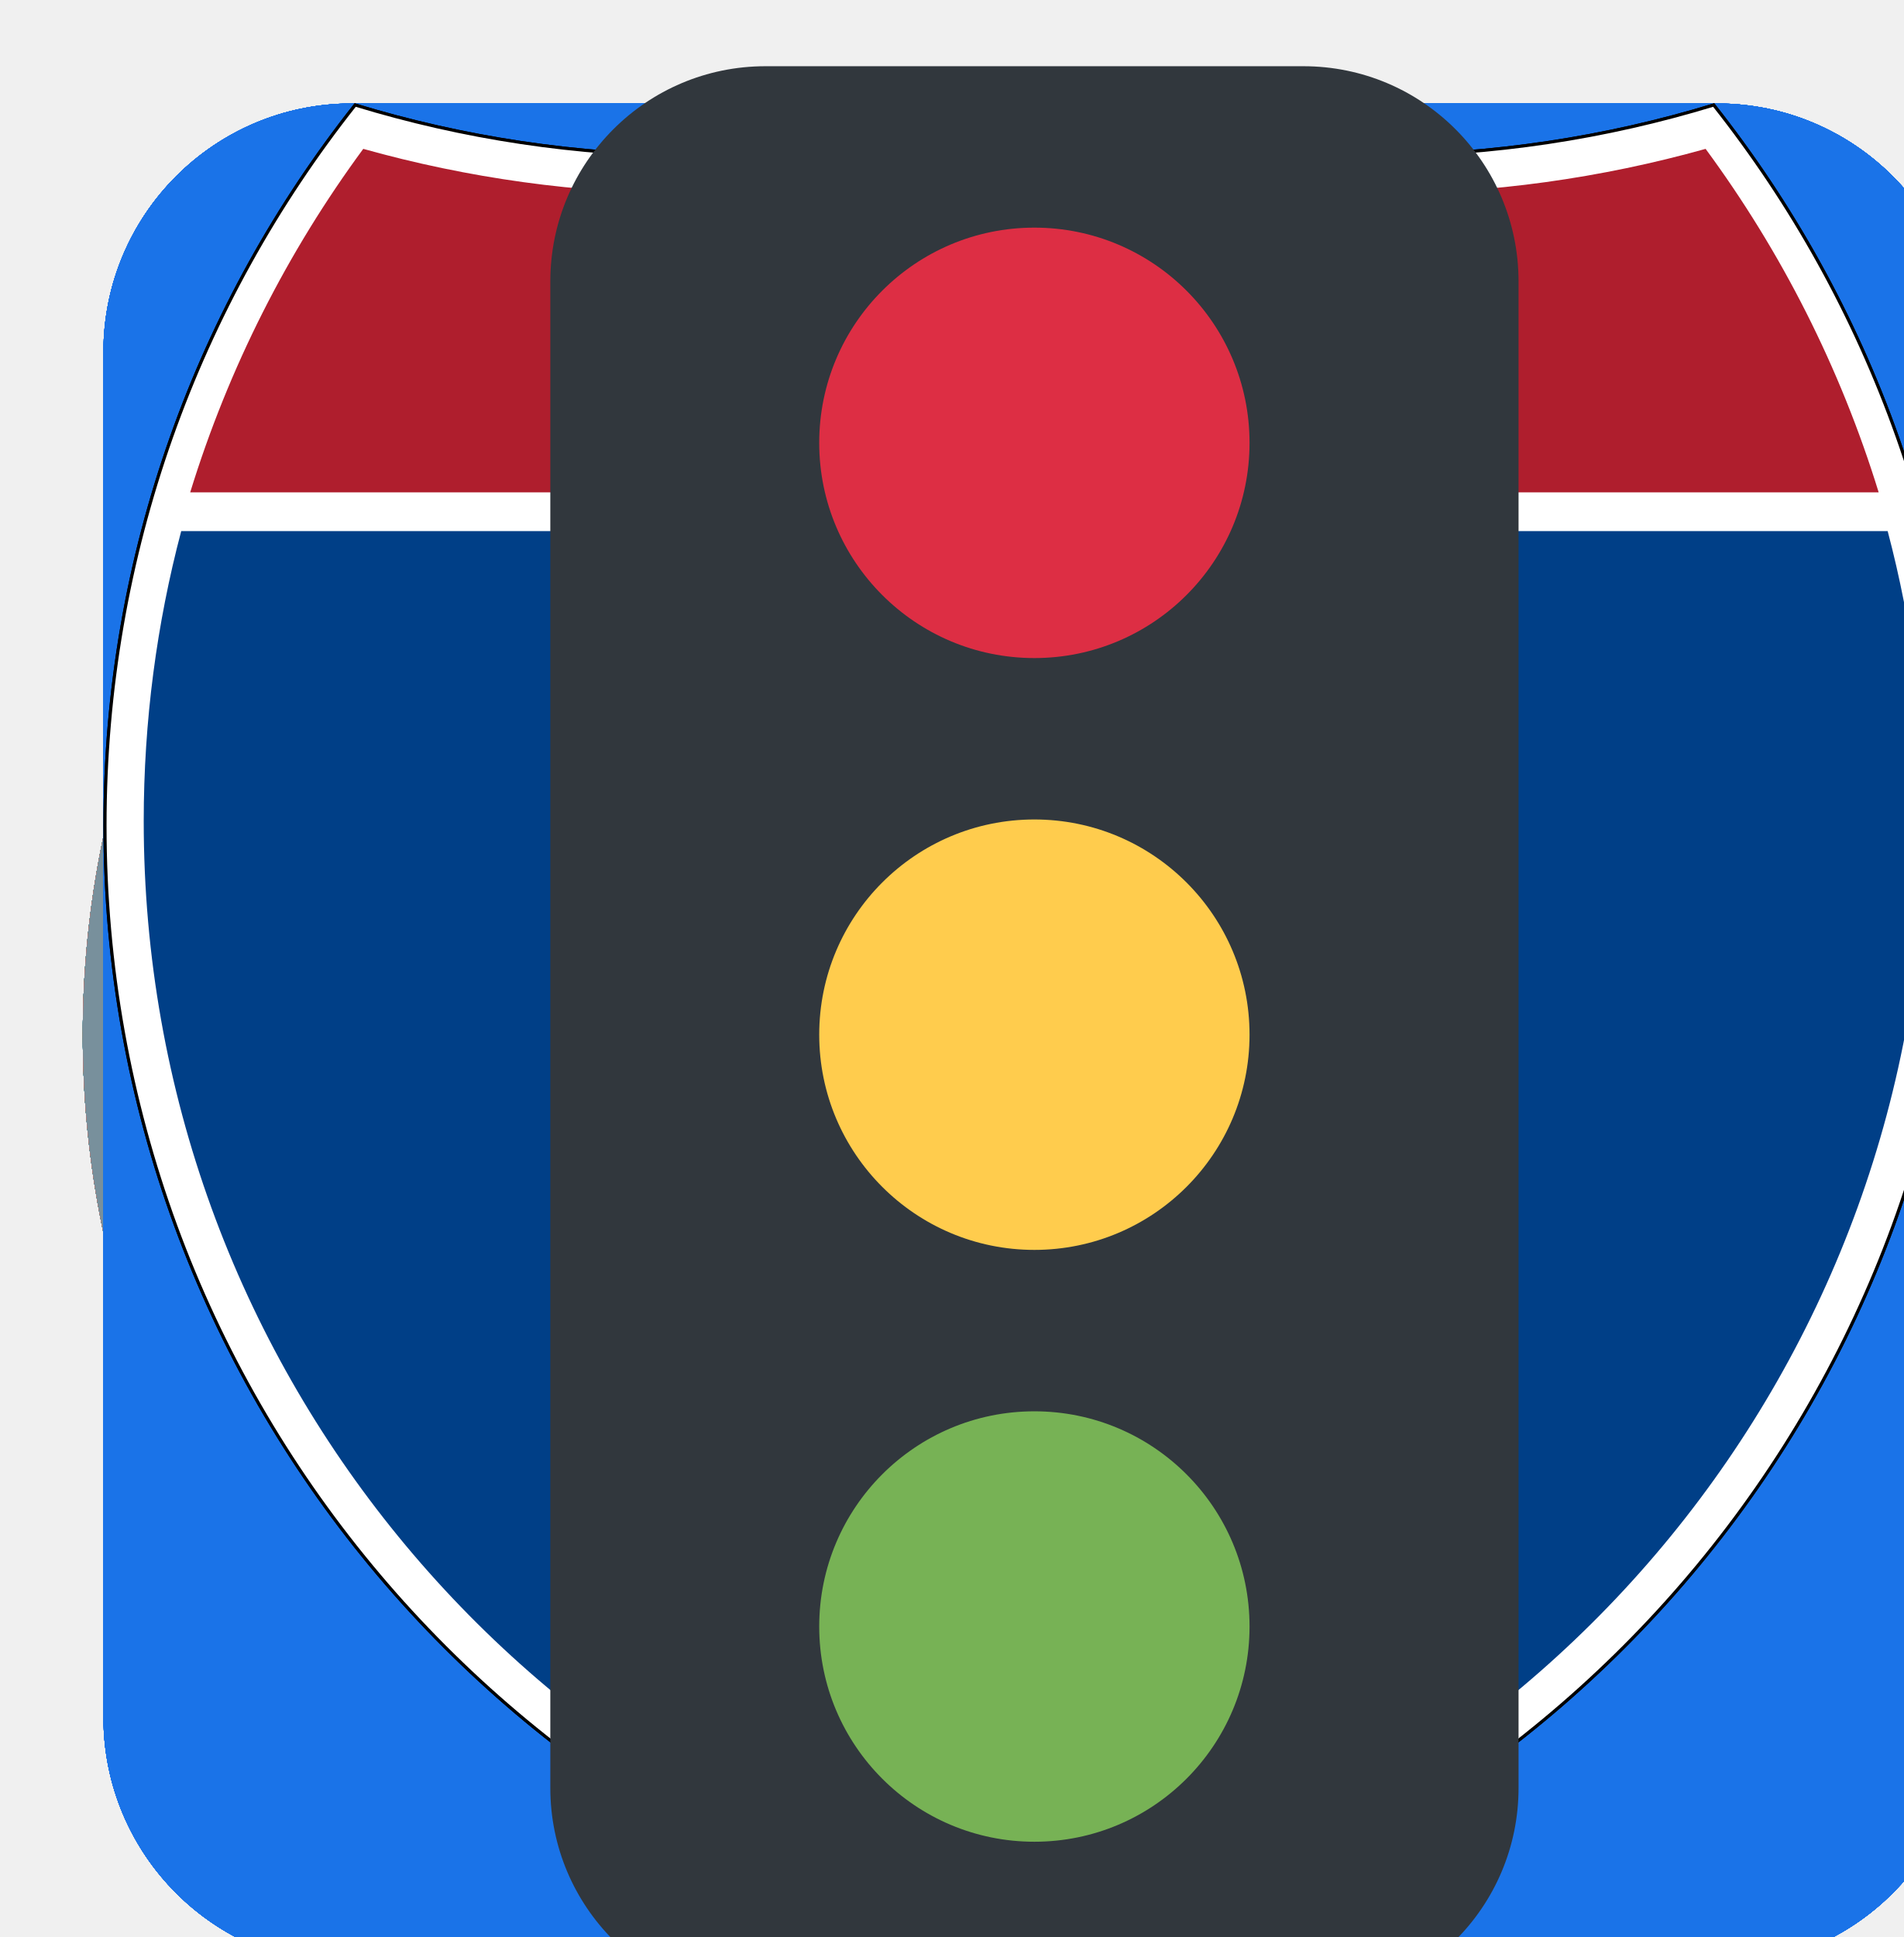
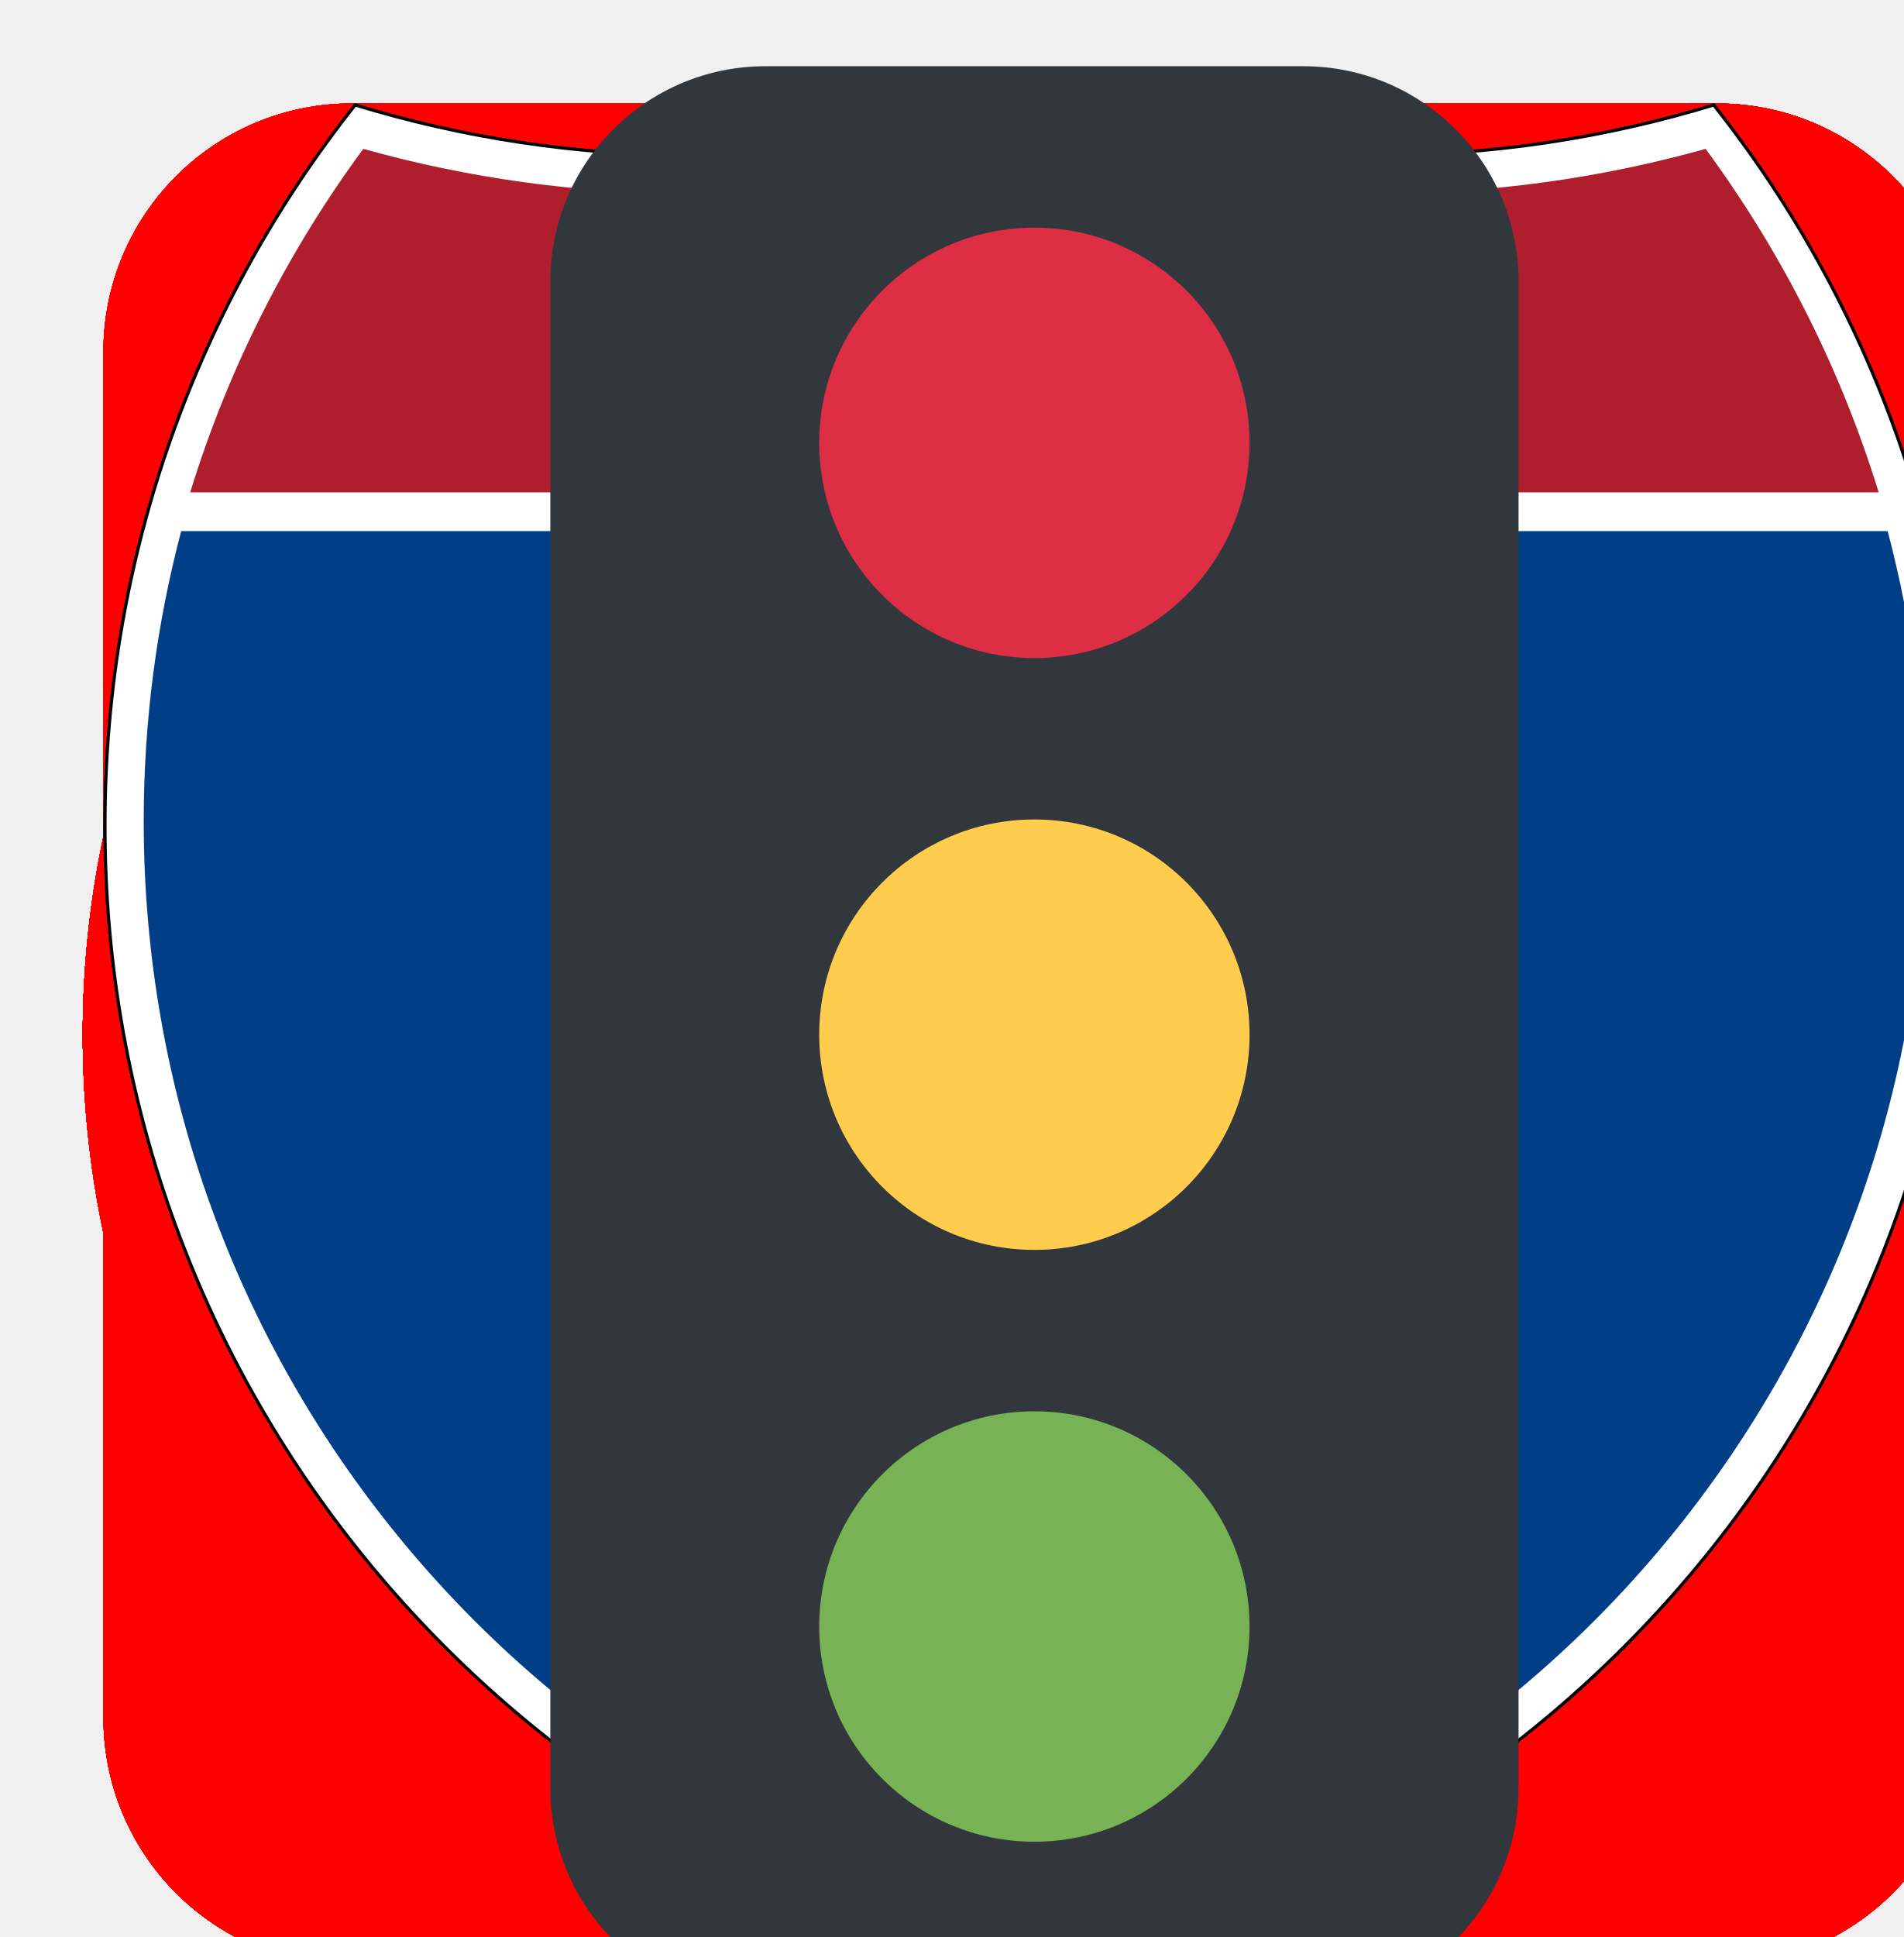
<svg xmlns="http://www.w3.org/2000/svg" class="reflow-icons" width="100%" height="100%">
  <style type="text/css">
  
-     .icon { fill: #FFFFFF }
-     .food .poi-bg { fill: #F68C30 }
-     .shop .poi-bg { fill: #5491F5 }
-     .service .poi-bg { fill: #9398DD }
-     .lodging .poi-bg { fill: #F06292 }
-     .generic .poi-bg { fill: #78909C }
-     .medical .poi-bg { fill: #EE675C }
-     .culture .poi-bg { fill: #12A7BC }
-     .outdoor .poi-bg { fill: #34A853 }
-     .public .poi-bg { fill: #1A73E8 }
+     .icon { fill: #FFFF00; }
+     .poi-bg { fill: #FF0000; }
+     .preview .icon { fill: #FFFFFF }
+     .preview .food .poi-bg { fill: #F68C30 }
+     .preview .shop .poi-bg { fill: #5491F5 }
+     .preview .service .poi-bg { fill: #9398DD }
+     .preview .lodging .poi-bg { fill: #F06292 }
+     .preview .generic .poi-bg { fill: #78909C }
+     .preview .medical .poi-bg { fill: #EE675C }
+     .preview .culture .poi-bg { fill: #12A7BC }
+     .preview .outdoor .poi-bg { fill: #34A853 }
+     .preview .public .poi-bg { fill: #1A73E8 }

  
</style>
  <svg id="restaurant" class="food" width="64" height="64" viewBox="-25 -25 50 50">
    <circle class="poi-bg" cx="0" cy="0" r="23" />
    <g class="icon" transform="scale(4.25) translate(-209.55, -648.3)">
      <path d="M209.026,647.044c0,0.262-0.237,0.539-0.545,0.539v4.402c0,0.625-0.853,0.625-0.853,0v-4.402   c-0.3,0-0.561-0.23-0.561-0.578v-2.422c0-0.211,0.305-0.219,0.305,0.008v1.791h0.255h0.294h-0.022v-1.805   c0-0.201,0.285-0.209,0.285,0.008v1.797h0.545v-1.805c0-0.199,0.297-0.207,0.297,0.008V647.044z" />
      <path d="M211.697,645.148v6.836c0,0.611-0.854,0.602-0.854,0v-2.711h-0.455v-4.125   C210.389,644.189,211.697,644.189,211.697,645.148z" />
    </g>
  </svg>
  <svg id="cafe" class="food" width="64" height="64" viewBox="-25 -25 50 50">
    <circle class="poi-bg" cx="0" cy="0" r="23" />
    <path class="icon" transform="scale(0.65) translate(-25, -25)" d="M37 7h-28v27c0 2.2 1.8 4 4 4h20c2.2 0 4-1.8 4-4v-5c6.076 0 11-4.925 11-11s-4.924-11-11-11zm0 17v-12c3.314 0 6 2.686 6 6 0 3.313-2.686 6-6 6zm-35 16v2.301c0 1.896 2.069 2.699 4.6 2.699h36.8c2.53 0 4.6-.803 4.6-2.699v-2.301h-46z" />
  </svg>
  <svg id="bar" class="food" width="64" height="64" viewBox="-25 -25 50 50">
    <circle class="poi-bg" cx="0" cy="0" r="23" />
    <path class="icon" transform="scale(2.0) translate(-7.5, -7.5)" d="M7.5,1c-2,0-7,0.25-6.5,0.75L7,8v4 c0,1-3,0.5-3,2h7c0-1.5-3-1-3-2V8l6-6.25C14.5,1.25,9.5,1,7.5,1z M7.5,2c2.5,0,4.75,0.25,4.75,0.25L11.5,3h-8L2.75,2.25 C2.75,2.25,5,2,7.5,2z" />
  </svg>
  <svg id="bakery" class="food" width="64" height="64" viewBox="-25 -25 50 50">
    <circle class="poi-bg" cx="0" cy="0" r="23" />
    <path class="icon" transform="scale(0.65) translate(-25, -25)" d="M37.833 14.812c.333 5.205-2.192 8.854-2.192 8.854.328-4.009-1.297-9.55-1.297-9.55-1.388-.272-3.606.02-3.606.02.32 4.324-1.879 8.1-3.503 9.49.803-4.795-.475-8.423-.475-8.423-2.197-.554-5.346-.215-5.346-.215.684 5.101-2.13 8.854-2.13 8.854.466-3.556-1.434-8.117-1.434-8.117-1.613-.105-4.183.42-4.183.42 1.355 2.421.273 7.742.273 7.742-.739-4.351-3.223-6.917-3.223-6.917-14.244 6.066-10.492 14.423-3.527 16.912 6.571 2.344 27.744 3.499 37.217-.611 9.474-4.112 2.803-15.667-6.574-18.459z" />
  </svg>
  <svg id="grocery" class="shop" width="64" height="64" viewBox="-25 -25 50 50">
    <circle class="poi-bg" cx="0" cy="0" r="23" />
    <g class="icon" transform="scale(0.625) translate(-25, -25)">
      <circle cx="44" cy="42" r="4" />
      <circle cx="15" cy="42" r="4" />
      <path d="M47 33h-31.229l.667-1.082c.286-.464.37-1.025.233-1.553l-.651-2.506 28.983-1.506c1.099-.056 1.997-1.003 1.997-2.103v-13.25c0-1.1-.9-2-2-2h-33.881l-.391-1.503c-.229-.882-1.025-1.497-1.936-1.497h-6.792c-1.104 0-2 .896-2 2s.896 2 2 2h5.246l5.34 20.545-2.1 3.405c-.38.617-.397 1.392-.043 2.024.352.633 1.02 1.026 1.745 1.026h34.812c1.104 0 2-.896 2-2s-.896-2-2-2z" />
    </g>
  </svg>
  <svg id="convenience" class="shop" width="64" height="64" viewBox="-25 -25 50 50">
    <circle class="poi-bg" cx="0" cy="0" r="23" />
    <path class="icon" transform="scale(0.65) translate(-25, -25)" d="M41 19h-.272c-.074-.128-.16-.252-.266-.365l-11.544-12.368c.051-.247.082-.503.082-.767 0-1.933-1.424-3.5-3.182-3.5h-3.637c-1.757 0-3.181 1.567-3.181 3.5 0 .264.032.52.082.767l-11.544 12.368c-.105.113-.191.237-.266.365h-5.272v7h2v15c0 2.762 2.239 5 5 5h32c2.762 0 5-2.238 5-5v-15h2v-7h-7zm-18.818-10h3.637l.163-.018 9.349 10.018h-22.662l9.35-10.018.163.018zm-9.182 31c0 1.1-.9 2-2 2s-2-.9-2-2v-12c0-1.1.9-2 2-2s2 .9 2 2v12zm9 0c0 1.1-.9 2-2 2s-2-.9-2-2v-12c0-1.1.9-2 2-2s2 .9 2 2v12zm10 0c0 1.1-.9 2-2 2s-2-.9-2-2v-12c0-1.1.9-2 2-2s2 .9 2 2v12zm9 0c0 1.1-.9 2-2 2s-2-.9-2-2v-12c0-1.1.9-2 2-2s2 .9 2 2v12z" />
  </svg>
  <svg id="shop" class="shop" width="64" height="64" viewBox="-25 -25 50 50">
    <circle class="poi-bg" cx="0" cy="0" r="23" />
    <path class="icon" transform="scale(0.65) translate(-25, -26)" d="M34 11v-3.036c0-2.481-2.109-4.964-4.589-4.964h-8.343c-2.479 0-5.068 2.483-5.068 4.964v3.036h-5.312l-5.688 35h40.187l-5.778-35h-5.409zm-15-3.036c0-.929 1.14-1.964 2.068-1.964h8.343c.927 0 1.589 1.035 1.589 1.964v3.036h-12v-3.036z" />
  </svg>
  <svg id="clothes" class="shop" width="64" height="64" viewBox="-25 -25 50 50">
    <circle class="poi-bg" cx="0" cy="0" r="23" />
    <path class="icon" transform="scale(0.7) translate(-25, -26)" d="M47.36 14.75c.08.29-.021.61-.19.86l-5.39 8.02c-.2.31-.62.48-.971.48-.1 0-.38-.02-.489-.05l-4.32-1.06v19c0 .58-.41 1-1 1h-21c-.59 0-1-.42-1-1v-19l-3.88 1.07c-.45.14-.84-.04-1.09-.43l-5.35-8c-.17-.26-.22-.55-.14-.84.07-.3.28-.5.55-.64l10.91-5.16h5c.59 0 1 .41 1 1 0 2.06 2.89 3.52 4.95 3.52s5.05-1.45 5.05-3.52c0-.58.41-1 1-1h5l10.8 5.06c.28.14.48.39.56.69z" />
  </svg>
  <svg id="hardware" class="shop" width="64" height="64" viewBox="-25 -25 50 50">
    <circle class="poi-bg" cx="0" cy="0" r="23" />
    <path class="icon" transform="scale(0.6) translate(-24, -26)" d="M12.551 49.485c-.34.596-1.308.69-2.162.2l-5.346-3.043c-.85-.485-1.265-1.362-.924-1.957l22.737-36.043c3.27-5.286-8.16-4.82-10.966-3.264 2.122-3.805 8.885-5.061 13.271-5.378l1.276.083c2.479 1.235 6.034 3.088 8.377 4.642 1.721 2.703 3.536 4.126 6.106 4.119 3.354 2.57-1.885 9.581-5.181 6.334.018-1.604-4.636-5.754-7.896-2.335l-19.292 36.642z" />
  </svg>
  <svg id="pharmacy" class="shop" width="64" height="64" viewBox="-25 -25 50 50">
    <circle class="poi-bg" cx="0" cy="0" r="23" />
    <path class="icon" transform="scale(0.09) translate(-260, -265)" d="M315.562,449.438h-114.75    c-5.279,0-9.562-4.285-9.562-9.562s4.284-9.562,9.562-9.562h114.75c5.278,0,9.562,4.285,9.562,9.562    S320.841,449.438,315.562,449.438z M340.157,411.188h-5.47h-153h-3.31c-55.615-57.375-56.83-133.875-52.718-181.688h264.766    C392.885,267.75,392.933,363.375,340.157,411.188z M397.092,166.416c-4.915,9.505-13.034,14.717-22.367,18.188l-9.964,16.208    h-69.137l24.557-44.418c-2.562-9.62-1.702-19.383,3.213-28.888c10.51-20.292,35.62-27.884,55.923-17.394    C399.598,120.611,407.592,146.124,397.092,166.416z M277.312,258.187L239.062,258.187 239.062,296.438 200.5,296.438 200.5,334.688 239.062,334.688 239.062,373.062 277.312,373.062 277.312,334.688 315.5,334.688 315.5,296.438 277.312,296.438" />
  </svg>
  <svg id="liquor" class="shop" width="64" height="64" viewBox="-25 -25 50 50">
    <circle class="poi-bg" cx="0" cy="0" r="23" />
    <path class="icon" transform="scale(0.57) translate(-25, -25)" d="M14 16c3 1 5 3.548 5 6.908v25.817c0 .794.803 1.275-.017 1.275h-14.801c-.818 0-1.182-.481-1.182-1.274v-25.818c0-3.368 2-6.154 5-6.908v-12h6v12zm-6-16h6v2h-6zm27.255 4.785c-.457-.065-.808-.436-.808-.883 0-.327.196-.612.481-.774-.285-.15-.481-.678-.481-1.008 0-.496.418-1.12.936-1.12h4.684c.521 0 .936.624.936 1.119 0 .345-.195.747-.492.892.285.155.492.494.492.833 0 .448-.338.847-.793.907l5.965 14.6c.35.949.825 2.016.825 3.064v25.585c0 .976.026 2-1 2h-15.089c-1.042 0-.911-1.024-.911-2v-26c0-1.047.195-1.686.547-2.636l4.708-14.579z" />
  </svg>
  <svg id="bike_shop" class="shop" width="64" height="64" viewBox="-25 -25 50 50">
    <circle class="poi-bg" cx="0" cy="0" r="23" />
    <path class="icon" transform="scale(0.7) translate(-25, -27)" d="M40.909 22.651c-1.266 0-2.469.26-3.562.727l-3.076-5.271 2.318-3.973c.315-.542.132-1.238-.409-1.555-.238-.138-.503-.388-.754-.347l-.197-.232h-4.547c-.627 0-1.136.873-1.136 1.5 0 .628.509 1.5 1.136 1.5h2.947l-1.327 2h-13.278l2.652-5h1.051c.627 0 1.136-.372 1.136-1s-.509-1-1.136-1h-5.683c-.626 0-1.136.372-1.136 1s.509 1 1.136 1h1.999l-6.389 11.165c-1.094-.467-2.299-.62-3.564-.62-5.02 0-9.09 4.124-9.09 9.144 0 5.021 4.07 9.117 9.091 9.117s9.091-4.057 9.091-9.078c0-2.94-1.402-5.541-3.57-7.204l2.433-4.166 6.974 11.956.027.038.03.045.023.034.09.104.011.013.031.028.032.026.088.07.037.024.029.019.012.007.004.004.096.047.011.005.023.012.008.002.073.026.068.022.014.004.025.004.044.009.204.021.001.062.004.059h6.891c.562 4 4.378 7.895 9.013 7.895 5.021 0 9.091-4.101 9.091-9.122.001-5.02-4.069-9.121-9.09-9.121zm-25 9.091c0 3.767-3.052 6.819-6.818 6.819-3.766 0-6.818-3.053-6.818-6.819 0-3.765 3.052-6.817 6.818-6.817.847 0 1.655.161 2.403.444l-3.385 5.802c-.316.541-.132 1.237.41 1.555.18.104.377.154.571.154.391 0 .771-.202.983-.563l3.386-5.806c1.496 1.251 2.45 3.13 2.45 5.231zm9.091-2.498l-5.976-10.244h11.953l-5.977 10.244zm7.954-8.685l2.434 4.268c-1.882 1.444-3.182 3.173-3.492 6.173h-4.918l5.976-10.441zm3.587 6.345l2.391 4.096h-4.738c.274-2 1.126-3.075 2.347-4.096zm4.368 11.719c-3.377 0-6.175-2.623-6.716-5.623h6.713l.005-.059.203-.053.046-.023.189-.066.021-.016.113-.058.027-.021.101-.073.078-.066.076-.083.068-.085.057-.092.052-.095.039-.104.031-.104.017-.104.013-.123.003-.035-.005-.064-.014-.124-.023-.106-.033-.104-.052-.113-.027-.059-3.385-5.802c.75-.283 1.557-.444 2.403-.444 3.767 0 6.819 3.083 6.819 6.848.001 3.767-3.052 6.851-6.819 6.851z" />
  </svg>
  <svg id="fuel" class="shop" width="64" height="64" viewBox="-25 -25 50 50">
    <circle class="poi-bg" cx="0" cy="0" r="23" />
    <g class="icon" transform="scale(0.08) translate(-295, -280)">
      <path d="M 249,111.75 C 240.518,111.75 232.062,117.881 232.062,127.688 L 231.875,442.938 L 249.312,442.938 L 249.469,467.875 L 409.562,467.781 L 409.688,442.938 L 424.688,443.062 L 424.688,124.438 C 424.688,117.641 420.751,111.75 413.344,111.75 L 249,111.75 z M 275.781,146.594 L 380.688,146.594 C 386.496,146.594 391.063,148.959 391.062,156.969 L 391.062,239.844 C 391.062,245.457 388.062,249.531 381.656,249.531 L 276.062,249.25 C 269.964,249.25 264.719,244.745 264.719,238.188 L 265.25,156.688 C 265.25,150.164 269.77,146.594 275.781,146.594 z" id="path1897" />
      <path d="M 232.832,220.108 L 216.81,220.013 C 216.707,285.206 217.182,413.868 217.453,416.069 C 218.033,420.769 217.682,425.637 216.476,430.072 C 191.359,493.346 110.088,464.284 121.627,402.716 C 146.972,341.645 182.511,300.321 200.198,228.29 L 201.773,281.835 C 185.855,312.811 157.772,367.212 135.993,412.685 C 134.158,454.669 184.102,468.501 199.743,423.437 C 206.714,344.556 199.481,258.572 199.35,176.14 C 209.515,145.923 220.73,143.03 232.112,144.469" />
    </g>
  </svg>
  <svg id="dentist" class="service" width="64" height="64" viewBox="-25 -25 50 50">
    <circle class="poi-bg" cx="0" cy="0" r="23" />
    <path class="icon" transform="scale(0.65) translate(-25, -25)" d="M24.847 27.268c3.547 0 5.191 2.69 5.536 6.512.081.914-.001 2.247-.12 3.791-.398 5.128-.856 11.429 2.557 11.429 2.89 0 4.371-5.54 5.229-11.856.826-6.252-.051-9.363.382-12.14.821-5.26 5.412-9.976 3.994-16.683-.786-3.721-2.836-5.47-4.864-6.207-4.674-1.701-7.694 1.577-12.714 1.577-5.019 0-8.037-3.278-12.713-1.577-2.027.736-4.078 2.486-4.866 6.207-1.415 6.707 3.175 11.422 3.999 16.683.429 2.776-.443 5.888.382 12.14.856 6.316 2.34 11.856 5.227 11.856 3.411 0 2.956-6.301 2.558-11.429-.116-1.545-.204-2.878-.121-3.792.344-3.821 2.012-6.511 5.534-6.511z" />
  </svg>
  <svg id="scissor" class="service" width="64" height="64" viewBox="-25 -25 50 50">
    <circle class="poi-bg" cx="0" cy="0" r="23" />
    <path class="icon" transform="scale(2.0) translate(-7.5, -7.5)" d="M15,3c0,0-2-0.6-3.5,0.5l-4.3,3C6.4,5.9,5.2,5.2,4,4.8V4c0-1.1-0.9-2-2-2C0.9,2,0,2.9,0,4v1.5 C0,6,0.5,6,0.5,6H2h0.5C4.5,6,6,7.5,6,7.5S4.5,9,2.5,9H2H0.5C0.5,9,0,9,0,9.5V11c0,1.1,0.9,2,2,2c1.1,0,2-0.9,2-2v-0.8 c1.2-0.4,2.4-1.1,3.2-1.7l4.3,3C13,12.6,15,12,15,12L8.5,7.5L15,3z M3,5H2H1V4c0-0.6,0.4-1,1-1c0.6,0,1,0.4,1,1V5z M3,11 c0,0.6-0.4,1-1,1c-0.6,0-1-0.4-1-1v-1h1h1V11z M7.25,8c-0.276,0-0.5-0.224-0.5-0.5S6.974,7,7.25,7s0.5,0.224,0.5,0.5 S7.526,8,7.25,8z" />
  </svg>
  <svg id="bank" class="service" width="64" height="64" viewBox="-25 -25 50 50">
    <circle class="poi-bg" cx="0" cy="0" r="23" />
    <path class="icon" transform="scale(0.725) translate(-22, -25)" d="M34.682 25.801c-1.438-1.134-3.596-2.04-6.474-2.717l-2.208-.521v-9.43l.299.122c1.874.949 2.881 2.745 3.019 4.745h7.516c-.137-4-1.615-6.958-4.434-9.048-1.873-1.389-4.009-2.282-6.4-2.732v-5.22h-7v5.06c-3.237.4-5.804 1.442-7.689 3.136-2.468 2.218-3.701 5.002-3.701 8.354 0 3.673 1.261 6.373 3.783 8.1 1.412.979 3.957 1.888 7.607 2.73v10.216c-1.331-.367-2.374-.971-3.109-1.844-.709-.848-1.184-1.752-1.426-3.752h-7.465c0 4 1.411 6.87 4.234 9.096 2.038 1.606 4.632 2.582 7.766 3.005v3.899h7v-3.833c3.333-.399 6.024-1.463 8.062-3.204 2.643-2.26 3.965-5.1 3.965-8.519 0-3.335-1.115-5.882-3.345-7.643zm-18.014-5.817c-1.215-.66-1.822-1.662-1.822-3 0-1.456.616-2.597 1.848-3.409.65-.429 1.424-.741 2.306-.947v8.224c-1.085-.316-1.868-.606-2.332-.868zm10.475 18.407c-.347.12-.734.219-1.143.306v-8.697c1.205.357 2.156.746 2.848 1.164 1.092.677 1.639 1.64 1.639 2.875-.001 2.116-1.116 3.573-3.344 4.352z" />
  </svg>
  <svg id="gym" class="service" width="64" height="64" viewBox="-25 -25 50 50">
    <circle class="poi-bg" cx="0" cy="0" r="23" />
    <path class="icon" transform="scale(0.065) translate(-240, -240)" d="M472.615,141.585l-46.743-46.743l8.914-8.914c13.272-13.272,13.272-34.788,0-48.06c-13.272-13.272-34.789-13.272-48.06,0    l-8.914,8.914L331.071,0.038l-48.138,48.14L240.764,6.007l-48.137,48.138l88.911,88.913l-138.523,138.52l-88.911-88.909    L5.968,240.805l42.169,42.168L0,331.11l46.741,46.741l-8.914,8.916c-13.272,13.272-13.272,34.789,0,48.06s34.789,13.272,48.061,0    l8.914-8.913l46.665,46.663l48.193-48.082l42.191,42.193l48.062-48.06l-88.912-88.914l138.597-138.598l88.912,88.914    l48.137-48.138l-42.169-42.17L472.615,141.585z" />
  </svg>
  <svg id="auto_repair" class="service" width="64" height="64" viewBox="-25 -25 50 50">
    <circle class="poi-bg" cx="0" cy="0" r="23" />
    <path class="icon" transform="scale(0.65) translate(-22, -26)" d="M21.434 7.689l-2.434 3.311h-5.684c.701 2 2.996 3.886 6.201 3.26.95-.064 4.155-.573 5.483-.26 1.768.424 1.031.426 4.201 2.97l15.799 13.03c.968.855 2.206.505 3.063-.461.857-.968.905-2.684-.063-3.539l-20-16c-1.252-1.005-1.568-2.397-2-4-.84-2.755-3.929-4.965-6.961-4.965-2.443 0-5.072 2.113-6.039 3.965h6l2.434 2.689zm13.72 24.311l-6.182-10.73c-.244-.445-.861-1.27-1.368-1.27h-17.208c-.507 0-1.124.825-1.369 1.27l-6.027 10.73h-.154c-1.015 0-1.846.369-1.846 1.385v9.23c0 1.016.831 1.385 1.846 1.385h2.154v3.23c0 1.524.938 2.77 2.461 2.77h.923c1.524 0 2.616-1.246 2.616-2.77v-3.23h16v3.23c0 1.523 1.092 2.77 2.615 2.77h.923c1.524 0 2.462-1.246 2.462-2.77v-3.23h2.154c1.015 0 1.846-.369 1.846-1.385v-9.23c0-1.016-.831-1.385-1.846-1.385zm-29.077 6.923c-1.275 0-2.308-1.033-2.308-2.308s1.033-2.308 2.308-2.308c1.274 0 2.308 1.033 2.308 2.308s-1.033 2.308-2.308 2.308zm1.846-6.923l3.741-7.828c.227-.454.829-1.172 1.336-1.172h12c.507 0 1.108.718 1.336 1.172l3.741 7.828h-22.154zm24 6.923c-1.274 0-2.308-1.033-2.308-2.308s1.033-2.308 2.308-2.308 2.308 1.033 2.308 2.308-1.034 2.308-2.308 2.308z" />
  </svg>
  <svg id="laundry" class="service" width="64" height="64" viewBox="-25 -25 50 50">
    <circle class="poi-bg" cx="0" cy="0" r="23" />
    <path class="icon" transform="scale(0.6) translate(-25, -25)" d="M6 11v33.74c0 1.47 1.237 3.26 2.76 3.26h33.218c1.519 0 3.022-1.79 3.022-3.26v-33.74h-39zm19.46 26.776c-5.86 0-10.611-4.594-10.611-10.263s4.751-10.263 10.611-10.263 10.611 4.594 10.611 10.263c0 5.67-4.751 10.263-10.611 10.263zm16.518-36.776h-33.218c-1.523 0-2.76 1.033-2.76 2.505v5.495h39v-5.495c0-1.472-1.503-2.505-3.022-2.505zm-22.978 6h-11v-4h11v4zm19.146-.28c-1.249 0-2.258-.979-2.258-2.188 0-1.207 1.009-2.186 2.258-2.186s2.261.979 2.261 2.186c-.001 1.208-1.012 2.188-2.261 2.188z" />
  </svg>
  <svg id="university" class="culture" width="64" height="64" viewBox="-25 -25 50 50">
    <circle class="poi-bg" cx="0" cy="0" r="23" />
    <path class="icon" transform="scale(0.75) translate(-25, -25)" d="M24.999 27.381c-5.406 0-9.999 1.572-12.999 4.036v4.583h26v-4.583c-3-2.464-7.594-4.036-13.001-4.036zm23.871-2.352l-23.934-11.029-23.924 11.029 3.988 1.825v2.807c-1 .207-1.003.731-1.003 1.354 0 .368.122.799.354 1.057l-1.368 2.928h4.88l-1.356-2.93c.228-.258.415-.638.415-1.006 0-.622-.922-1.197-.922-1.404v-2.337l5 2.246v-.199c3-2.609 8.271-4.265 13.998-4.265 5.729 0 11.002 1.656 14.002 4.265v.199l9.87-4.54z" />
  </svg>
  <svg id="museum" class="culture" width="64" height="64" viewBox="-25 -25 50 50">
    <circle class="poi-bg" cx="0" cy="0" r="23" />
    <path class="icon" transform="scale(0.65) translate(-25, -27)" d="M9.27 19h3.916l.602 18h-5.039l.521-18zm-3.27 19h38v2h3v3h2v2h-48v-2h2v-3h3v-2zm40-24.188l-20.998-8.812-21.002 8.812v1.188h42v-1.188zm-38 2.188h34v2h-34v-2zm28.736 3h3.914l.607 18h-5.046l.525-18zm-9.152 0h3.914l.6 18h-5.041l.527-18zm-9.154 0h3.915l.596 18h-5.039l.528-18z" />
  </svg>
  <svg id="church" class="culture" width="64" height="64" viewBox="-25 -25 50 50">
    <circle class="poi-bg" cx="0" cy="0" r="23" />
    <path class="icon" transform="scale(2.0) translate(-7.5, -7.5)" d="M6,0.955V4H3v3h3v8h3V7h3V4H9V1 c0-1-0.978-1-0.978-1H6.989C6.989,0,6,0,6,0.955z" />
  </svg>
  <svg id="library" class="culture" width="64" height="64" viewBox="-25 -25 50 50">
    <circle class="poi-bg" cx="0" cy="0" r="23" />
    <path class="icon" transform="scale(2.1) translate(-7.5, -7.5)" d="M1.082,9.939C0.987,9.867,1.001,9.748,1.001,9.748L1.526,3.5c0,0,0.008-0.069,0.039-0.104 C1.584,3.374,1.608,3.342,1.654,3.323C2.183,3.107,5.054,1.552,6.5,3c0.24,0.278,0.5,0.688,0.5,1v5.288 c0,0,0.006,0.112-0.095,0.18c-0.024,0.016-0.124,0.062-0.242,0.003c-2.225-1.113-4.711,0.155-5.338,0.487 C1.199,10.024,1.101,9.953,1.082,9.939z M13.675,9.958c-0.627-0.333-3.113-1.601-5.338-0.487 c-0.118,0.059-0.218,0.013-0.242-0.003C7.994,9.4,8,9.288,8,9.288V4c0-0.312,0.26-0.722,0.5-1 c1.446-1.448,4.299,0.107,4.827,0.323c0.046,0.019,0.07,0.051,0.09,0.073C13.448,3.431,13.456,3.5,13.456,3.5 l0.543,6.248c0,0,0.014,0.119-0.081,0.191C13.899,9.953,13.801,10.024,13.675,9.958z M8.865,12.686 c0.035-0.009,0.096-0.044,0.118-0.077c0.024-0.036,0.038-0.062,0.042-0.109c0.05-0.938,1.625-1.812,4.648-0.03 c0.077,0.044,0.167,0.04,0.242-0.015C14.001,12.392,14,12.286,14,12.286v-0.554c0,0,0-0.076-0.027-0.118 c-0.021-0.031-0.048-0.064-0.093-0.086c-2.025-1.315-4.586-1.897-5.885-0.159 c-0.018,0.042-0.035,0.061-0.073,0.09C7.865,11.503,7.796,11.5,7.796,11.5H7.211c0,0-0.069,0.003-0.126-0.041 c-0.037-0.029-0.055-0.048-0.073-0.09c-1.3-1.738-3.86-1.183-5.885,0.132c-0.045,0.021-0.072,0.055-0.093,0.086 c-0.028,0.042-0.027,0.118-0.027,0.118v0.554c0,0-0.001,0.106,0.085,0.169c0.076,0.055,0.165,0.06,0.242,0.015 c3.023-1.782,4.598-0.881,4.648,0.057c0.004,0.047,0.019,0.072,0.042,0.109c0.021,0.033,0.083,0.069,0.118,0.077 C6.864,12.866,7.911,12.936,8.865,12.686z" />
  </svg>
  <svg id="theatre" class="culture" width="64" height="64" viewBox="-25 -25 50 50">
    <circle class="poi-bg" cx="0" cy="0" r="23" />
    <path class="icon" transform="scale(2.0) translate(-7.25, -7.25)" d="M2,1c0,0-1,0-1,1v5.158C1,8.889,1.354,11,4.5,11H5V8L2.5,9c0,0,0-2.5,2.5-2.5V5 c0-0.708,0.087-1.321,0.5-1.775C5.881,2.805,6.505,1.967,8.156,2.754L9,3.303V2c0,0,0-1-1-1C7.292,1,6.022,2,5,2 S2.787,1,2,1z M3,3c0.552,0,1,0.448,1,1S3.552,5,3,5S2,4.552,2,4S2.448,3,3,3z M7,4c0,0-1,0-1,1v5c0,2,1,4,4,4s4-2,4-4V5 c0-1-1-1-1-1c-0.708,0-1.978,1-3,1S7.787,4,7,4z M8,6c0.552,0,1,0.448,1,1S8.552,8,8,8S7,7.552,7,7S7.448,6,8,6z M12,6 c0.552,0,1,0.448,1,1s-0.448,1-1,1s-1-0.448-1-1S11.448,6,12,6z M7.5,10H10h2.5c0,0,0,2.5-2.5,2.5S7.5,10,7.5,10z" />
  </svg>
  <svg id="artwork" class="culture" width="64" height="64" viewBox="-25 -25 50 50">
    <circle class="poi-bg" cx="0" cy="0" r="23" />
    <g class="icon" transform="scale(0.058) translate(-350, -260)">
      <path d="m453.04 152.32h-206.08c-3.359 34.719-26.879 62.719-59.359 73.922v250.88c0 8.961 6.719 15.68 15.68 15.68h32.48v-213.92c0-13.441 11.199-24.641 24.641-24.641s23.52 11.199 23.52 24.641v215.04h41.441l-0.004-215.04c0-13.441 11.199-24.641 24.641-24.641s23.52 11.199 23.52 24.641v215.04h41.441v-215.04c0-13.441 11.199-24.641 23.52-24.641 13.441 0 24.641 11.199 24.641 24.641v215.04h32.48c8.961 0 15.68-6.719 15.68-15.68v-250.88c-30.242-11.199-53.762-40.32-58.242-75.039z" />
      <path d="m546 55.078h-2.238-384.16c-43.68 0-78.402 34.723-78.402 77.281s34.719 77.281 77.281 77.281c42.559 0 77.281-34.719 77.281-77.281v-1.121h228.48v1.121c0 42.559 34.719 77.281 77.281 77.281 42.559 0 77.281-34.719 77.281-77.281-0.004-41.438-32.484-75.039-72.805-77.281z" />
    </g>
  </svg>
  <svg id="attraction" class="culture" width="64" height="64" viewBox="-25 -25 50 50">
    <circle class="poi-bg" cx="0" cy="0" r="23" />
    <path class="icon" transform="scale(2.25) translate(-7.5, -7.5)" d="M6,2C5.446,2,5.248,2.505,5,3L4.5,4h-2C1.669,4,1,4.669,1,5.5v5C1,11.331,1.669,12,2.5,12h10 c0.831,0,1.5-0.669,1.5-1.5v-5C14,4.669,13.331,4,12.5,4h-2L10,3C9.75,2.5,9.554,2,9,2H6z M2.5,5C2.776,5,3,5.224,3,5.5 S2.776,6,2.5,6S2,5.776,2,5.5S2.224,5,2.5,5z M7.5,5c1.657,0,3,1.343,3,3s-1.343,3-3,3s-3-1.343-3-3S5.843,5,7.5,5z  M7.5,6.5C6.672,6.5,6,7.172,6,8l0,0c0,0.828,0.672,1.5,1.5,1.5l0,0C8.328,9.5,9,8.828,9,8l0,0C9,7.172,8.328,6.5,7.5,6.5 L7.5,6.5z" />
  </svg>
  <svg id="tree" class="outdoor" width="64" height="64" viewBox="-25 -25 50 50">
    <circle class="poi-bg" cx="0" cy="0" r="23" />
    <polygon transform="scale(1.0) translate(-15.719, -15.719)" class="icon" points="28.936,26.393 23.07,19.311 27.395,19.311 20.268,10.709 24.591,10.709 15.718,0 6.846,10.709 11.17,10.709 4.043,19.311 8.367,19.311 2.502,26.393 11.377,26.393 11.377,31.438 20.061,31.438 20.061,26.393" />
  </svg>
  <svg id="golf" class="outdoor" width="64" height="64" viewBox="-25 -25 50 50">
    <circle class="poi-bg" cx="0" cy="0" r="23" />
    <g class="icon" transform="scale(0.075) translate(-300, -290)">
      <path d="M361.15,351.863h-0.606c-19.078,9.082-40.406,14.173-62.903,14.173s-43.826-5.092-62.903-14.173h-0.607     c0,0-8.13,16.901,8.204,22.901c6,2.667,45,27.667,45,129.667c0,0,2,4.333,10.307,4.333s10.307-4.333,10.307-4.333     c0-102,39-127,45-129.667C369.28,368.764,361.15,351.863,361.15,351.863z" />
      <path transform="translate(0, -15)" d="M297.64,351.863c-73.156,0-132.673-59.518-132.673-132.673c0-73.156,59.517-132.674,132.673-132.674     c73.156,0,132.673,59.518,132.673,132.674C430.313,292.345,370.796,351.863,297.64,351.863z" />
    </g>
  </svg>
  <svg id="cemetery" class="outdoor" width="64" height="64" viewBox="-25 -25 50 50">
    <circle class="poi-bg" cx="0" cy="0" r="23" />
    <path transform="scale(0.57) translate(-25, -26)" class="icon" d="M25 1c-9.938 0-18 7.909-18 17.664v30.336h36v-30.336c0-9.755-8.056-17.664-18-17.664z" />
  </svg>
  <svg id="hotel" class="lodging" width="64" height="64" viewBox="-25 -25 50 50">
    <circle class="poi-bg" cx="0" cy="0" r="23" />
    <path class="icon" transform="scale(0.65) translate(-25, -25)" d="M46 32v8h4v-12h-46v-16.34c0-1.123-.869-2.042-2-2.042-1.127 0-2 .918-2 2.042v28.34h4v-8h42zm-35.67-12.148c2.041 0 3.687-1.653 3.687-3.694 0-2.027-1.646-3.675-3.687-3.675-2.038 0-3.683 1.647-3.683 3.675 0 2.04 1.645 3.694 3.683 3.694zm39.67 5.148l-.014-4.871c-.013-1.606-1.36-2.618-2.939-2.809l-28.957-2.833-.215-.009c-1.006 0-1.875.834-1.875 1.835v5.687h-7.453c-1.011 0-1.826.5-1.826 1.499 0 1.015.815 1.501 1.826 1.501h41.453z" />
  </svg>
  <svg id="hospital" class="medical" width="64" height="64" viewBox="-25 -25 50 50">
    <circle class="poi-bg" cx="0" cy="0" r="23" />
    <path class="icon" transform="scale(0.6) translate(-25, -25)" d="M49 17c0-.55-.45-1-1-1h-13c-.55 0-1-.45-1-1v-13c0-.55-.45-1-1-1h-16c-.55 0-1 .45-1 1v13c0 .55-.45 1-1 1h-13c-.55 0-1 .45-1 1v16c0 .55.45 1 1 1h13c.55 0 1 .45 1 1v13c0 .55.45 1 1 1h16c.55 0 1-.45 1-1v-13c0-.55.45-1 1-1h13c.55 0 1-.45 1-1v-16z" />
  </svg>
  <svg id="doctor" class="medical" width="64" height="64" viewBox="-25 -25 50 50">
    <circle class="poi-bg" cx="0" cy="0" r="23" />
    <path class="icon" transform="scale(0.6) translate(-25, -27)" d="M42.924 13h-4.924v-5.226c0-3.736-2.948-6.774-6.694-6.774h-12.611c-3.748 0-6.695 3.038-6.695 6.774v5.226h-4.925c-3.356 0-6.075 2.591-6.075 5.937v23.007c0 3.345 2.719 6.056 6.075 6.056h35.849c3.355 0 6.076-2.711 6.076-6.057v-23.006c0-3.346-2.721-5.937-6.076-5.937zm-26.924-5.226c0-1.399 1.292-2.774 2.695-2.774h12.611c1.399 0 2.694 1.375 2.694 2.774v5.226h-18v-5.226zm20 27.226h-7v7h-8v-7h-7v-8h7v-7h8v7h7v8z" />
  </svg>
  <svg id="generic" class="generic" width="64" height="64" viewBox="-25 -25 50 50">
    <circle class="poi-bg" cx="0" cy="0" r="23" />
    <rect class="icon" x="-8" y="-8" width="16" height="16" />
  </svg>
  <svg id="drinking_water" class="public" width="64" height="64" viewBox="-25 -25 50 50">
    <rect class="poi-bg" x="-22.5" y="-22.5" width="45" height="45" rx="6" ry="6" />
    <path class="icon" transform="scale(1.4) translate(-7, -11)" d="M7 .565c4.667 6.09 7 10.423 7 13a7 7 0 1 1-14 0c0-2.577 2.333-6.91 7-13z" />
  </svg>
  <svg id="viewpoint" class="public" width="64" height="64" viewBox="-25 -25 50 50">
    <rect class="poi-bg" x="-22.5" y="-22.5" width="45" height="45" rx="6" ry="6" />
    <g class="icon" transform="scale(0.65) translate(-25, -25)">
      <path d="M12 1h9v7h-9zm18.723 28.822c-.873 0-1.723-.891-1.723-1.77v-18.052h14.187l5.829 24.878-.016 1.476v11.056c0 .85-.707 1.59-1.549 1.59h-13.421c-.833 0-1.03-.74-1.03-1.59v-17.41h-2m-11.719-.158c.866 0 1.719-.859 1.719-1.744v-18.098h-14.178l-5.836 24.892.014 1.508v11.053c0 .854.707 1.547 1.548 1.547h13.405c.854 0 1.047-.693 1.047-1.547v-17.453h2" />
      <path d="M23 10h4v17h-4zm6-9h10v7h-10z" />
    </g>
  </svg>
  <svg id="toilet" class="public" width="64" height="64" viewBox="-25 -25 50 50">
    <rect class="poi-bg" x="-22.5" y="-22.5" width="45" height="45" rx="6" ry="6" />
    <g class="icon" transform="scale(0.65) translate(-25, -25)">
      <path d="M6 47.5c0 1.233.768 2 2 2 1.235 0 2-.767 2-2v-18.5h2v18.5c0 1.231.767 2 2 2s2-.767 2-2v-31.5h1v11.314c0 2.395 3.006 2.395 3 0v-12.153c0-2.646-1.906-4.161-5-4.161h-8c-2.82 0-5 1.219-5 4.087v12.913c0 2 3 2 3 0v-12h1v31.5z" />
      <circle cx="10.875" cy="5.125" r="4.125" />
      <circle cx="35.875" cy="5.125" r="4.125" />
      <path d="M45.913 32.5l-5.909-16.237-.034-.167c0-.237.199-.429.447-.429.211 0 .388.141.435.329l4.017 10.504c.267.601 1.365 1 2.087 1 .965 0 1.065-1.895 1.044-2l-4.017-10.107c-.349-2.321-2.693-4.393-5.368-4.393h-5.235c-2.675 0-5.192 2.072-5.542 4.393l-3.837 10.232c-.087.199 0 1.938 1.044 1.938.811 0 1.89-.314 2.086-1.031l3.875-10.564c.062-.166.229-.292.422-.292.246 0 .445.188.445.424l-.027.151-5.758 16.251c-.012.048 0 1.2 0 1.249 0 .346.836 1.25 1.198 1.25h3.714v12.595c0 1.04.916 1.905 2 1.905s2-.866 2-1.905v-13.105c0-.283 2-.274 2 .009v13c0 1.04.917 2 2 2 1.086 0 2-.961 2-2v-12.5h3.869c.362 0 1.044-.904 1.044-1.25 0-.08.029-1.181 0-1.25z" />
    </g>
  </svg>
  <svg id="parking" class="public" width="64" height="64" viewBox="-25 -25 50 50">
    <rect class="poi-bg" x="-22.5" y="-22.5" width="45" height="45" rx="6" ry="6" />
    <path class="icon" transform="scale(0.65) translate(-25, -25)" d="M29.617 0h-22.617v50h11v-16h11.617c12.464 0 17.294-9.871 17.294-18.02 0-8.107-4.83-15.98-17.294-15.98zm-3.013 24h-8.604v-15h8.604c5.113 0 9.668 1.128 9.668 7.487-.001 6.398-4.555 7.513-9.668 7.513z" />
  </svg>
  <svg id="bus" class="public" width="64" height="64" viewBox="-25 -25 50 50">
    <rect class="poi-bg" x="-22.5" y="-22.5" width="45" height="45" rx="6" ry="6" />
    <path class="icon" transform="scale(1.8) translate(-12, -12)" d="M18,11H6V6H18M16.5,17A1.5,1.5 0 0,1 15,15.5A1.5,1.5 0 0,1 16.5,14A1.5,1.5 0 0,1 18,15.5A1.5,1.5 0 0,1 16.5,17M7.5,17A1.5,1.5 0 0,1 6,15.5A1.5,1.5 0 0,1 7.5,14A1.5,1.5 0 0,1 9,15.5A1.5,1.5 0 0,1 7.5,17M4,16C4,16.88 4.39,17.67 5,18.22V20A1,1 0 0,0 6,21H7A1,1 0 0,0 8,20V19H16V20A1,1 0 0,0 17,21H18A1,1 0 0,0 19,20V18.22C19.61,17.67 20,16.88 20,16V6C20,2.5 16.42,2 12,2C7.58,2 4,2.5 4,6V16Z" />
  </svg>
  <svg id="train" class="public" width="64" height="64" viewBox="-25 -25 50 50">
    <rect class="poi-bg" x="-22.5" y="-22.5" width="45" height="45" rx="6" ry="6" />
    <path class="icon" transform="scale(1.8) translate(-12, -12)" d="M12,2C8,2 4,2.5 4,6V15.5A3.5,3.5 0 0,0 7.5,19L6,20.5V21H8.23L10.23,19H14L16,21H18V20.5L16.5,19A3.5,3.5 0 0,0 20,15.5V6C20,2.5 16.42,2 12,2M7.5,17A1.5,1.5 0 0,1 6,15.5A1.5,1.5 0 0,1 7.5,14A1.5,1.5 0 0,1 9,15.5A1.5,1.5 0 0,1 7.5,17M11,10H6V6H11V10M13,10V6H18V10H13M16.5,17A1.5,1.5 0 0,1 15,15.5A1.5,1.5 0 0,1 16.5,14A1.5,1.5 0 0,1 18,15.5A1.5,1.5 0 0,1 16.5,17Z" />
  </svg>
  <svg id="hospital-2" class="public" width="64" height="64" viewBox="-25 -25 50 50">
    <rect class="poi-bg" x="-22.5" y="-22.5" width="45" height="45" rx="6" ry="6" />
    <path class="icon" transform="scale(0.09) translate(-275, -292)" d="M125.737 92.095h69.472V244.722h161.048V92.095h83.156V494.189h-83.156V323.668h-161.048V494.189h-83.156V92.095z" />
  </svg>
  <svg id="metro" class="public" width="64" height="64" viewBox="-25 -25 50 50">
    <rect class="poi-bg" x="-22.5" y="-22.5" width="45" height="45" rx="6" ry="6" />
    <path class="icon" transform="scale(0.1) translate(-395, -425)" d="M 231.568,261.502 L 231.568,424.97 L 231.568,588.439 L 264.161,588.439 L 296.755,588.439 L 296.818,474.845 L 296.911,361.283 L 327.786,469.158 C 344.778,528.486 359.437,579.585 360.349,582.72 L 362.005,588.439 L 394.536,588.439 L 427.068,588.439 L 428.724,582.72 C 429.635,579.585 444.295,528.486 461.286,469.158 L 492.161,361.283 L 492.224,474.845 L 492.318,588.439 L 524.911,588.439 L 557.505,588.439 L 557.505,424.97 L 557.505,261.502 L 508.599,261.502 L 459.724,261.533 L 427.224,370.064 C 409.356,429.767 394.699,478.711 394.63,478.814 C 394.562,478.917 379.826,430.057 361.911,370.252 L 329.349,261.533 L 280.474,261.502 L 231.568,261.502 z " />
  </svg>
  <svg id="tram" class="public" width="64" height="64" viewBox="-25 -25 50 50">
    <rect class="poi-bg" x="-22.5" y="-22.5" width="45" height="45" rx="6" ry="6" />
    <path class="icon" transform="scale(1.8) translate(-12, -12)" d="M19,16.94V8.5C19,5.71 16.39,5.1 13,5L13.75,3.5H17V2H7V3.5H11.75L11,5C7.86,5.11 5,5.73 5,8.5V16.94C5,18.39 6.19,19.6 7.59,19.91L6,21.5V22H8.23L10.23,20H14L16,22H18V21.5L16.5,20H16.42C18.11,20 19,18.63 19,16.94M12,18.5A1.5,1.5 0 0,1 10.5,17A1.5,1.5 0 0,1 12,15.5A1.5,1.5 0 0,1 13.5,17A1.5,1.5 0 0,1 12,18.5M17,14H7V9H17V14Z" />
  </svg>
  <svg id="campground" class="public" width="64" height="64" viewBox="-25 -25 50 50">
    <rect class="poi-bg" x="-22.5" y="-22.5" width="45" height="45" rx="6" ry="6" />
    <path transform="scale(0.75) translate(-25, -24)" class="icon" d="M25 6c-1.263 0-1.834.616-2.21 1.286l-15.71 29.572h-3.395c-1.482 0-2.685 1.145-2.685 2.571 0 1.423 1.203 2.57 2.685 2.57h42.632c1.481 0 2.685-1.147 2.685-2.57 0-1.427-1.203-2.571-2.685-2.571h-3.397l-15.709-29.573c-.377-.669-.947-1.285-2.211-1.285zm0 12.857l8.842 18.001h-17.684l8.842-18.001z" />
  </svg>
  <svg id="information" class="public" width="64" height="64" viewBox="-25 -25 50 50">
    <rect class="poi-bg" x="-22.5" y="-22.5" width="45" height="45" rx="6" ry="6" />
    <g transform="scale(0.1) translate(-350, -280)" class="icon">
      <path d="m371.45 104.85c21.148-1.004 39.105 15.336 40.098 36.484 1.004 21.16-15.336 39.121-36.484 40.109-21.148 1.004-39.105-15.336-40.109-36.496-0.992-21.148 15.348-39.105 36.496-40.098z" fill-rule="evenodd" />
      <path d="m295.79 280.95-7.168-18.977c-0.391-1.055-0.25-2.133 0.391-3.062 16.453-23.395 41.355-44.543 71.824-41.566 19.793 1.906 33.422 20.684 29.141 40.086-11.07 50.141-22.93 100.1-34 150.23-1.508 6.828 4.969 12.652 11.598 10.441 11.297-3.777 21.852-18.25 28.691-27.574 1.555-2.121 4.832-1.668 5.773 0.789l7.141 18.965c0.402 1.055 0.277 2.144-0.375 3.074-16.465 23.395-41.355 44.527-71.84 41.555-19.781-1.922-33.422-20.672-29.129-40.086 11.07-50.141 22.93-100.09 33.988-150.23 1.508-6.828-4.957-12.652-11.586-10.43-11.297 3.766-21.836 18.223-28.703 27.562-1.555 2.121-4.832 1.668-5.75-0.777z" fill-rule="evenodd" />
    </g>
  </svg>
  <svg id="peak" class="other" width="64" height="64" viewBox="-25 -25 50 50">
    <path fill="#000000" d="M -15 10l30 0l-15 -20z" />
  </svg>
  <svg id="arrow" class="other" width="64" height="64" viewBox="-25 -25 50 50">
    <path fill="#333" transform="rotate(90) scale(0.25) translate(-105, -210)" d="m 169.267,222.665 -83.472,0 5.14,15.411 c 0.164,0.492 0.253,1.019 0.253,1.566 0,2.739 -2.22,4.957 -4.957,4.957 -1.039,0 -2.002,-0.319 -2.799,-0.865 l -48.569,-33.845 48.569,-33.845 c 0.796,-0.545 1.76,-0.865 2.799,-0.865 2.737,0 4.957,2.22 4.957,4.957 0,0.547 -0.089,1.074 -0.253,1.566 l -5.14,15.411 83.472,0 0,25.55 z" />
  </svg>
  <svg id="shield" class="other" width="64" height="64" viewBox="-25 -25 50 50">
    <g transform="scale(0.075) translate(-300, -300)">
      <g transform="matrix(0.9983361,0,0,0.9983377,0.4991681,0.4986858)" fill="#ffffff" stroke="#000000" stroke-width="1">
        <path d="M 80.753,0 C 115.429,10.583 152.238,16.277 190.377,16.277 C 228.516,16.277 265.324,10.583 300,0 C 334.676,10.583 371.484,16.277 409.623,16.277 C 447.762,16.277 484.571,10.583 519.247,0 C 569.812,63.908 600,144.678 600,232.5 C 600,413.924 471.17,565.254 300,599.999 C 128.83,565.254 0,413.924 0,232.5 C 0,144.678 30.188,63.908 80.753,0 z " />
        <path d="M 80.753,0 C 115.429,10.583 152.238,16.277 190.377,16.277 C 228.516,16.277 265.324,10.583 300,0 C 334.676,10.583 371.484,16.277 409.623,16.277 C 447.762,16.277 484.571,10.583 519.247,0 C 569.812,63.908 600,144.678 600,232.5 C 600,413.924 471.17,565.254 300,599.999 C 128.83,565.254 0,413.924 0,232.5 C 0,144.678 30.188,63.908 80.753,0 z " />
      </g>
      <path fill="#003f87" transform="matrix(1.007094,0,0,1.010285,-2.128032,-3.66885)" d="M 15,232.5 C 15,200.521 19.169,169.516 26.995,139.999 L 573.006,139.999 C 580.83,169.516 585,200.521 585,232.5 C 585,405.605 462.826,550.172 300,584.677 C 137.174,550.172 15,405.605 15,232.5 z " />
      <path fill="#af1e2d" transform="matrix(1.012546,0,0,1.027149,-3.763802,-3.101748)" d="M 31.324,124.999 C 43.579,85.778 62.363,49.44 86.403,17.26 C 119.504,26.393 154.371,31.272 190.377,31.272 C 228.438,31.272 265.225,25.821 300,15.655 C 334.775,25.821 371.562,31.272 409.623,31.272 C 445.629,31.272 480.496,26.393 513.598,17.26 C 537.637,49.44 556.421,85.778 568.676,124.999 L 31.324,124.999 L 31.324,124.999 z " />
    </g>
  </svg>
  <svg id="traffic_light" class="other" width="64" height="64" viewBox="-25 -25 50 50">
    <g transform="scale(1.3) translate(-18, -18)">
      <path fill="#31373D" d="M27 32a4 4 0 0 1-4 4H13a4 4 0 0 1-4-4V4a4 4 0 0 1 4-4h10a4 4 0 0 1 4 4v28z" />
      <path fill="#77B255" d="M17.999 25a4 4 0 1 1 0 8a4 4 0 0 1 0-8z" />
      <path fill="#FFCC4D" d="M17.999 14a4 4 0 1 1 0 8a4 4 0 0 1 0-8z" />
      <path fill="#DD2E44" d="M17.999 3a4 4 0 1 1 0 8a4 4 0 0 1 0-8z" />
    </g>
  </svg>
</svg>
